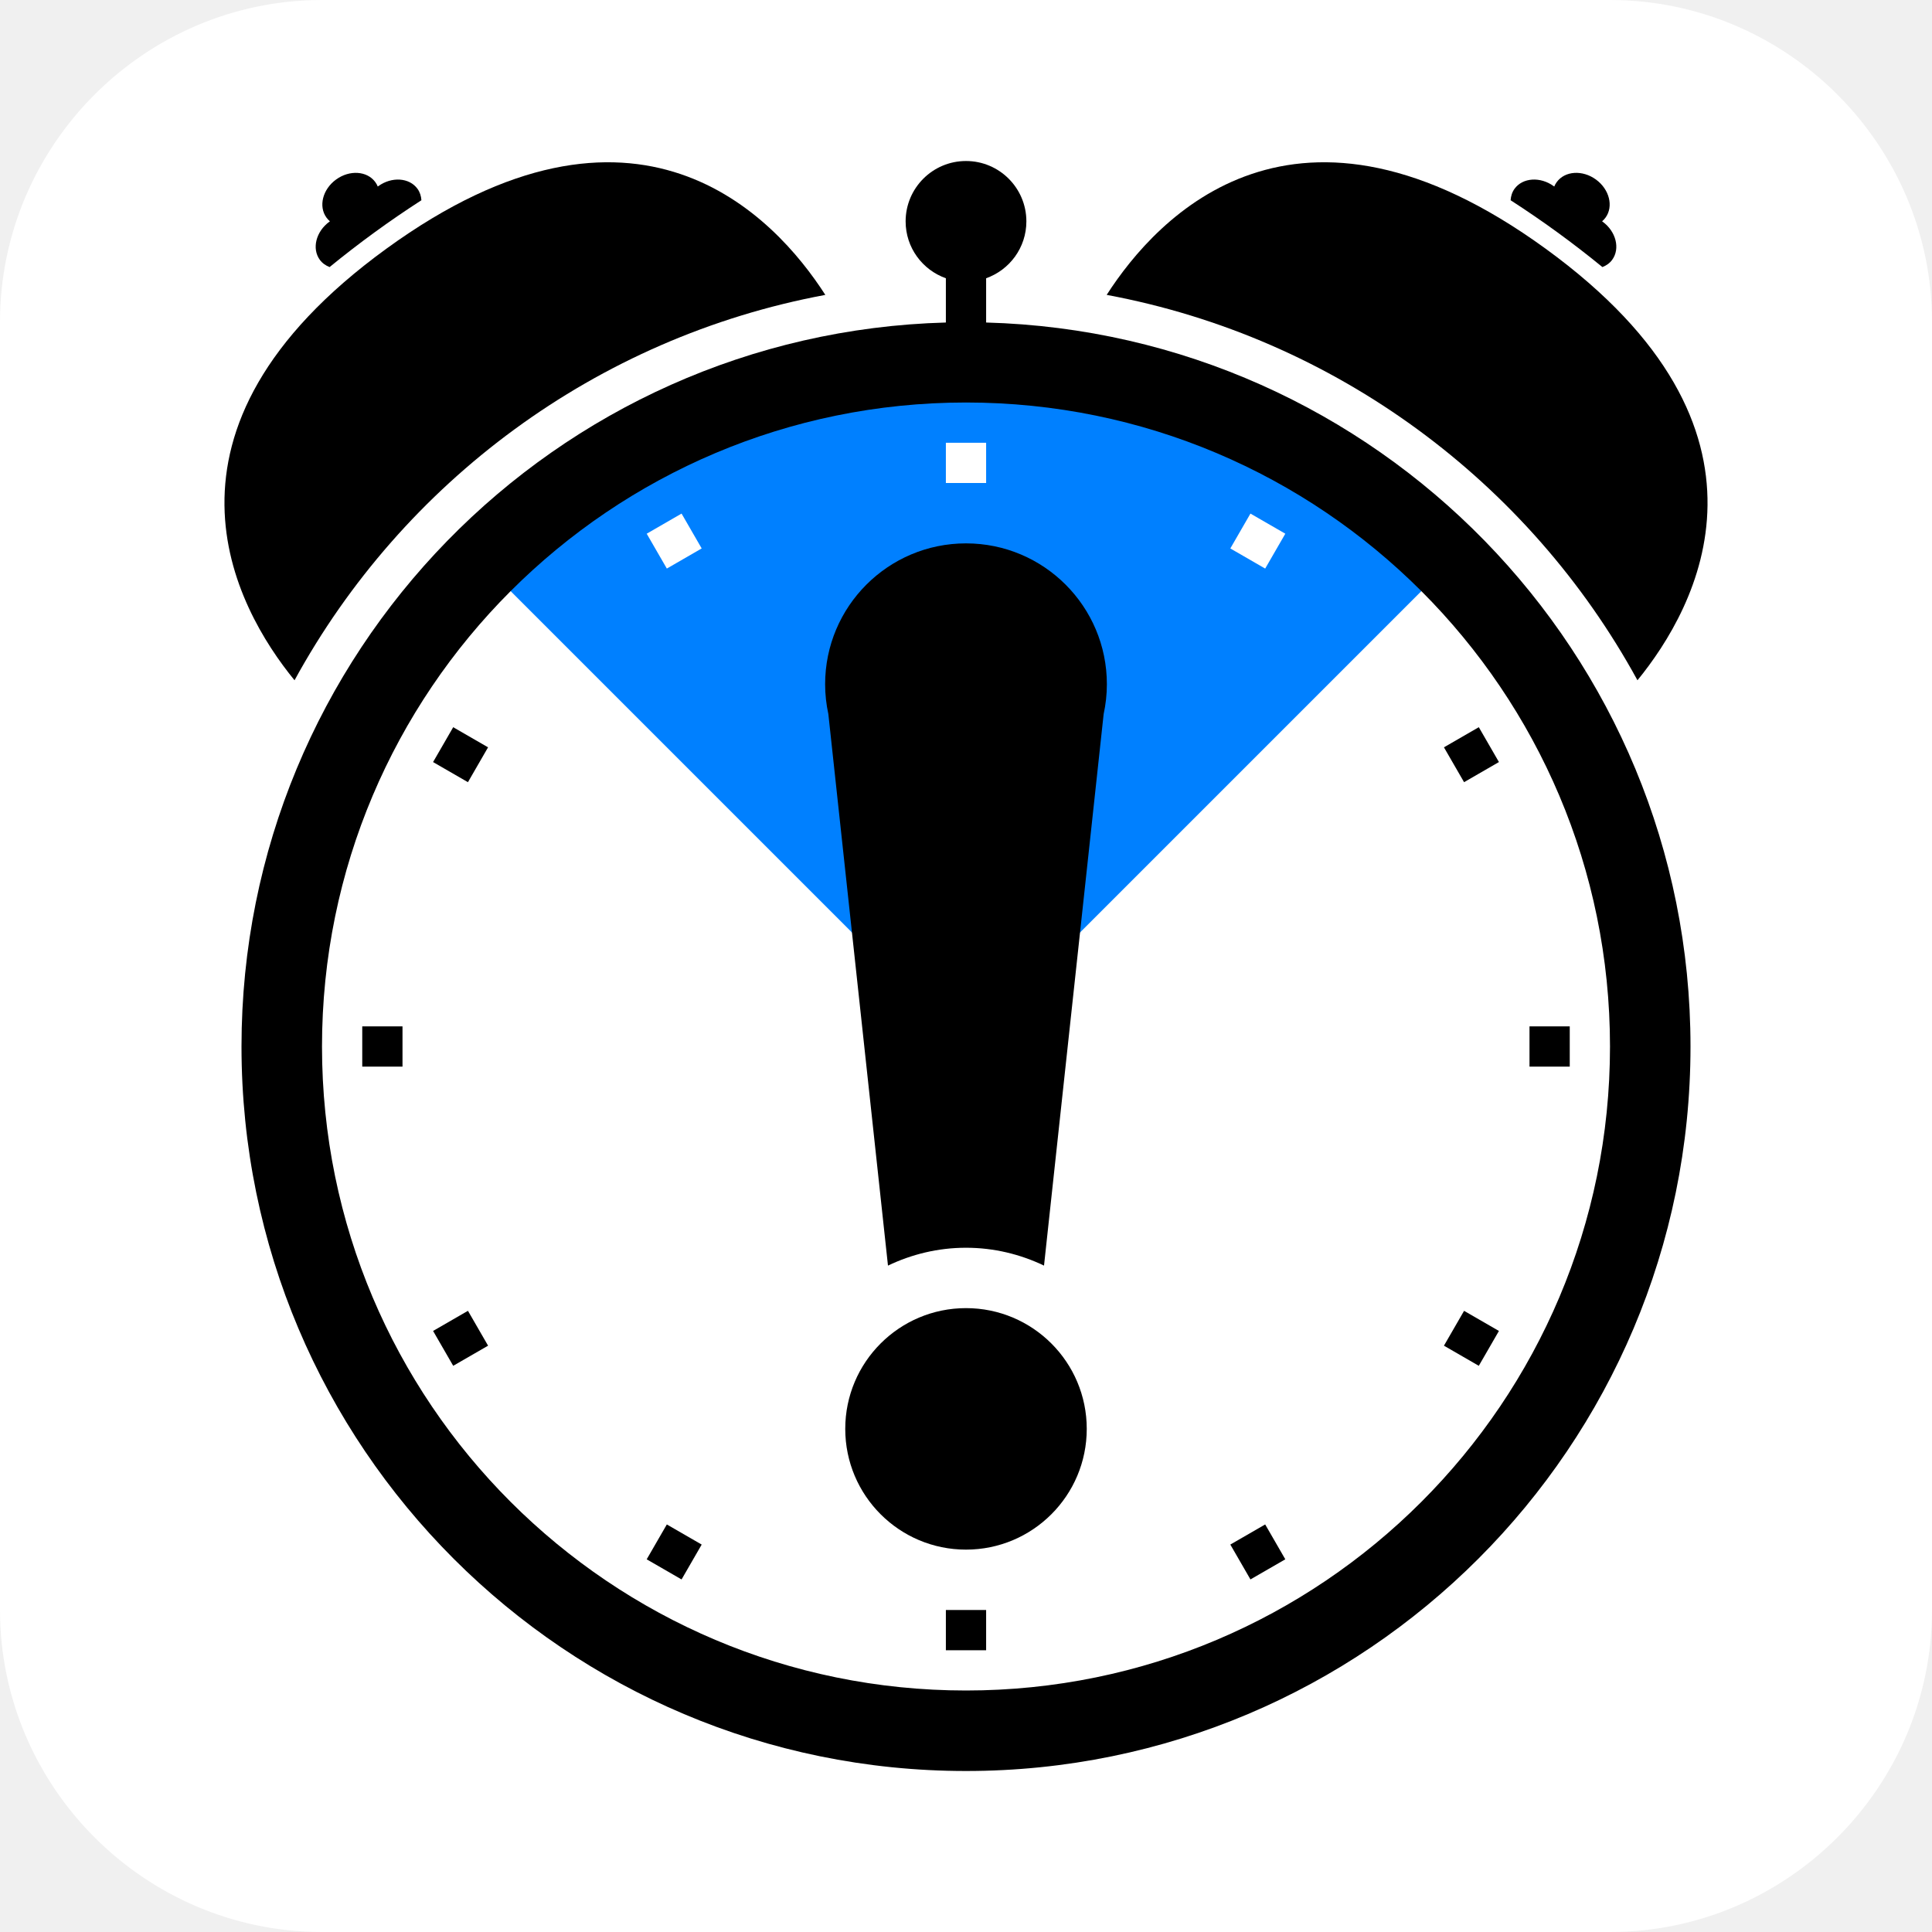
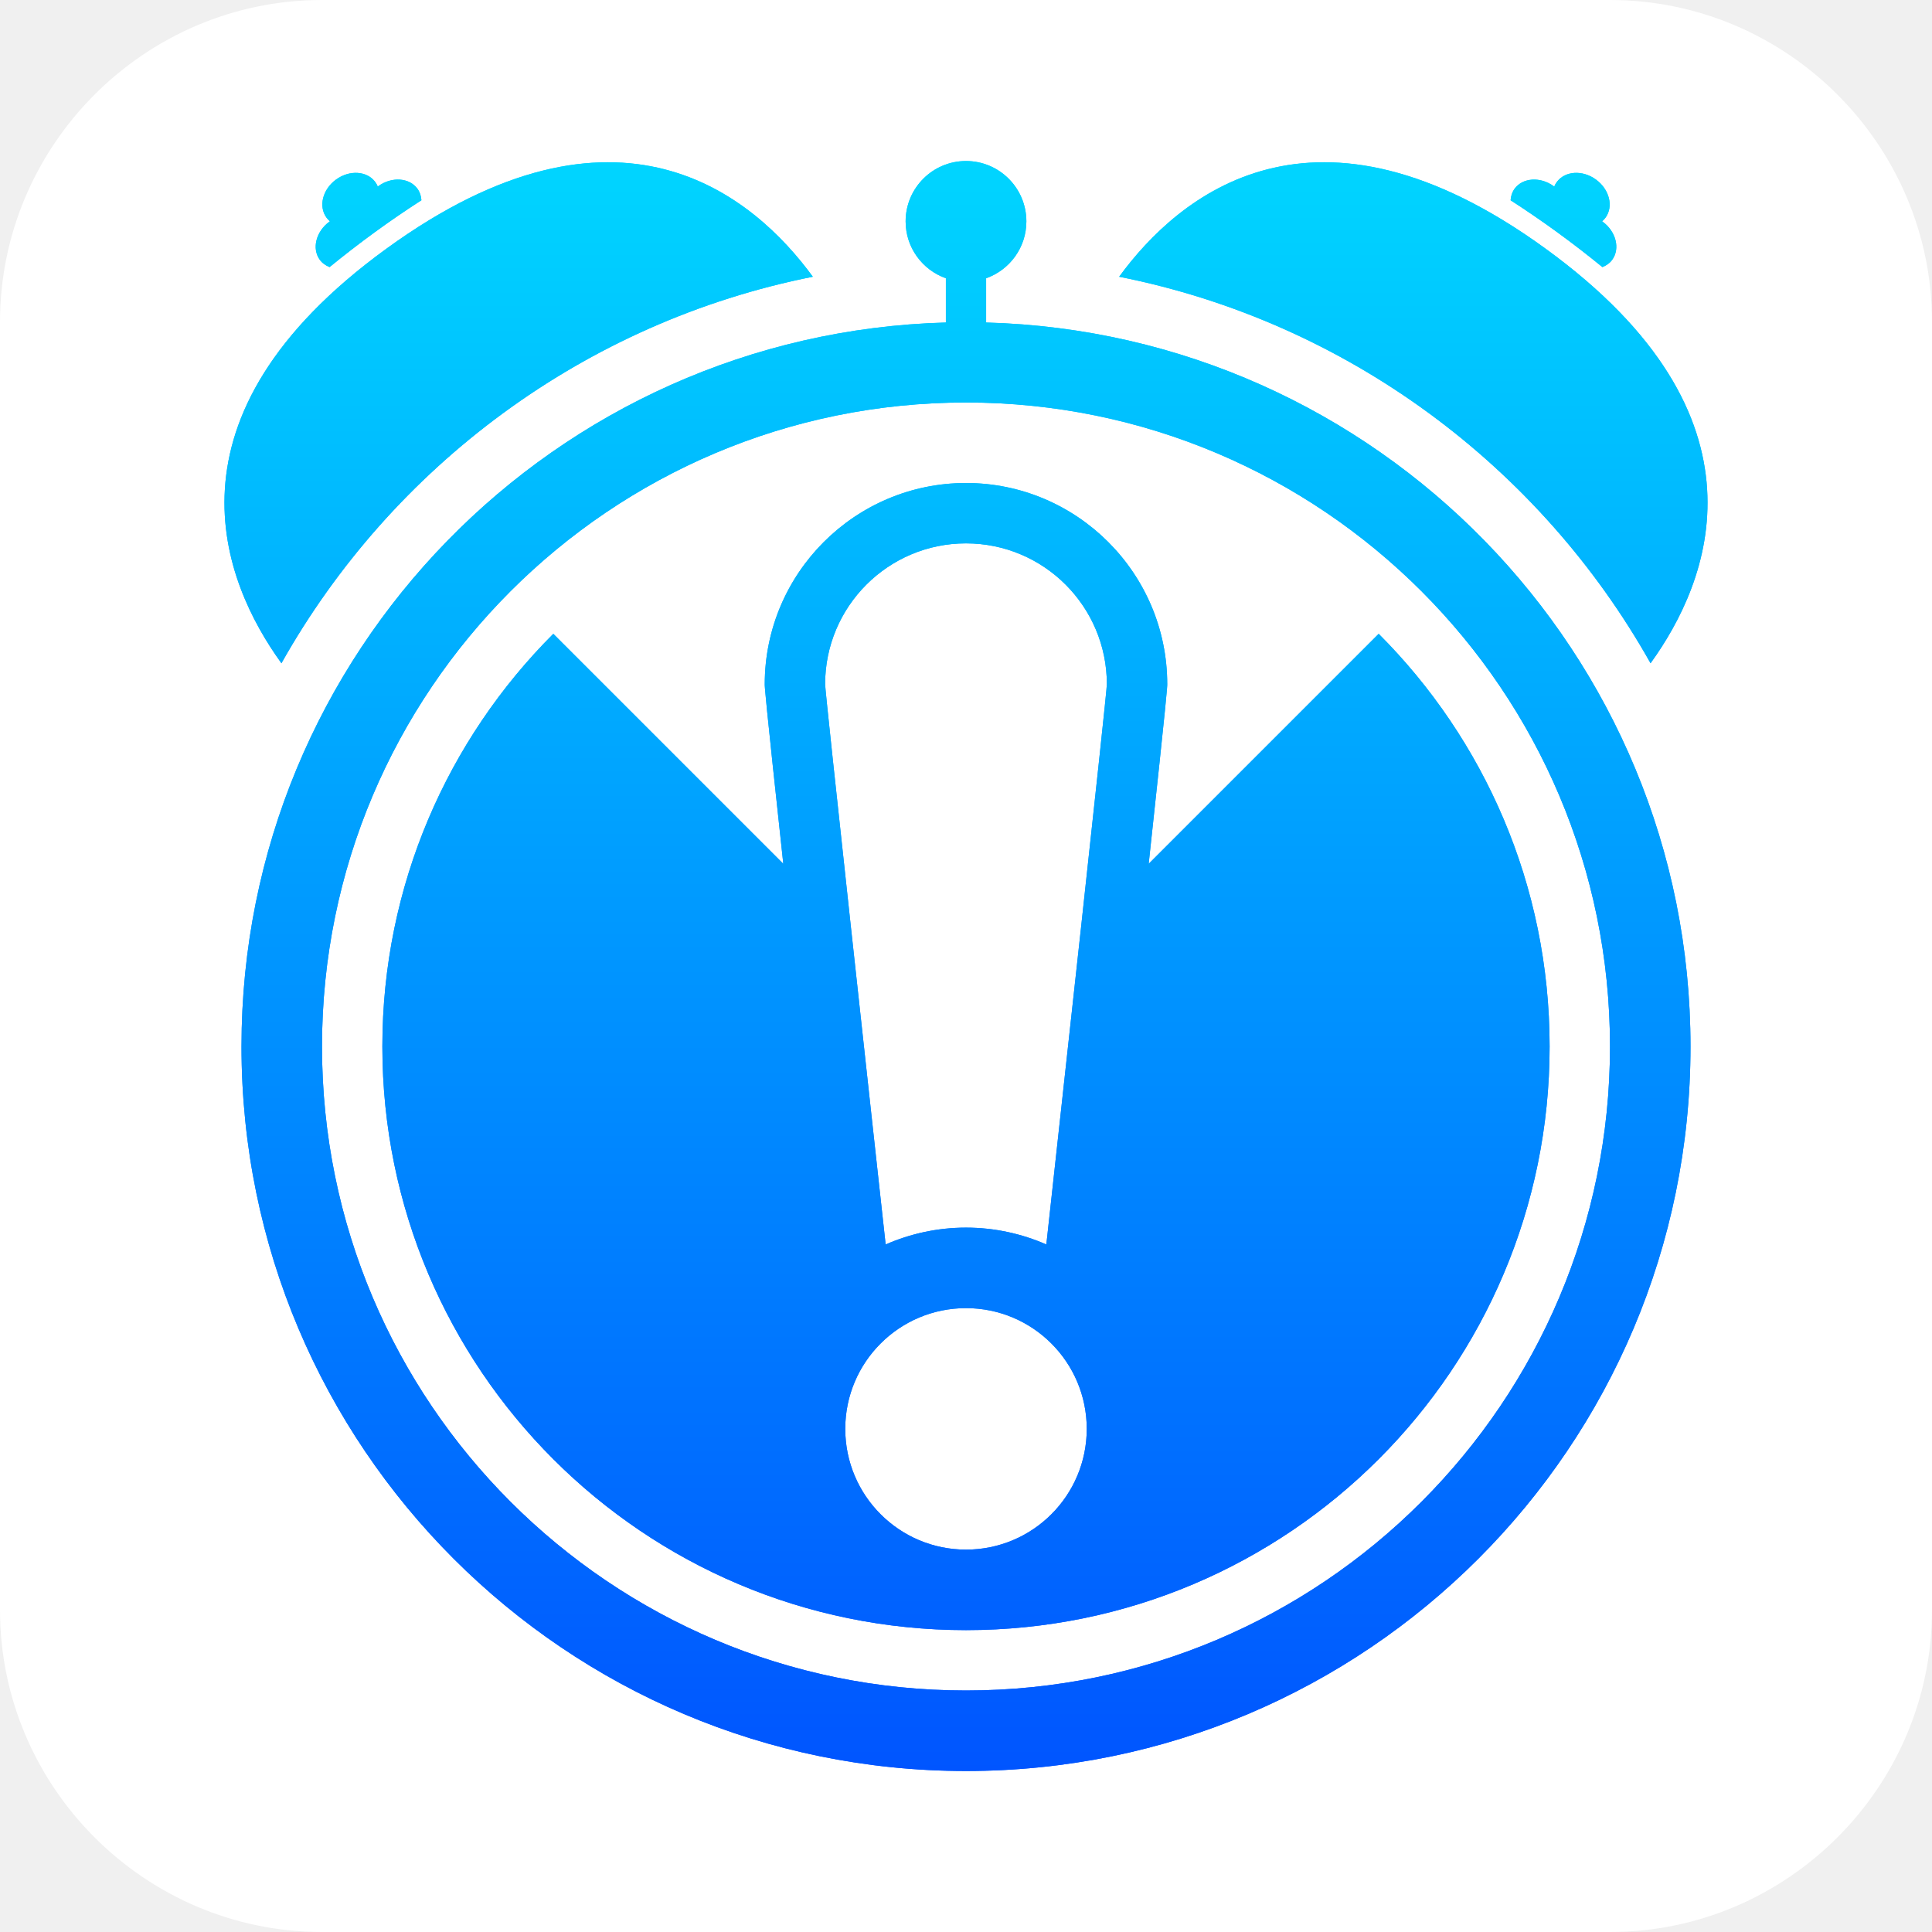
<svg xmlns="http://www.w3.org/2000/svg" version="1.1" x="0px" y="0px" width="192px" height="192px" viewBox="0 0 192 192" enable-background="new 0 0 192 192" xml:space="preserve">
  <g id="Background">
-     <g id="iOS" display="none">
-       <rect x="0" display="inline" fill="#FFFFFF" width="192" height="192" />
-     </g>
-     <g id="Android">
+     <path fill="#FFFFFF" d="M192,160c0,17.6-14.4,32-32,32H32c-17.6,0-32-14.4-32-32V32C0,14.4,14.4,0,32,0h128c17.6,0,32,14.4,32,32   V160z" />
+   </g>
+   <g id="Foreground_1_">
+     <g>
      <g>
-         <path fill="#FFFFFF" d="M192,160c0,17.6-14.4,32-32,32H32c-17.6,0-32-14.4-32-32V32     c0-17.6,14.4-32,32-32H160c17.6,0,32,14.4,32,32V160z" />
+         <g>
+           <linearGradient id="SVGID_1_" gradientUnits="userSpaceOnUse" x1="95.999" y1="16.001" x2="95.999" y2="176">
+             <stop offset="0" style="stop-color:#00D5FF" />
+             <stop offset="1" style="stop-color:#0055FF" />
+           </linearGradient>
+           <path fill="url(#SVGID_1_)" d="M160.221,25.815c0.809-1.112,0.377-2.815-0.957-3.786l-0.05-0.035      c0.127-0.107,0.242-0.23,0.343-0.369c0.813-1.116,0.383-2.813-0.957-3.785c-1.341-0.975-3.086-0.857-3.896,0.26      c-0.101,0.139-0.183,0.285-0.245,0.439l-0.05-0.035c-1.335-0.971-3.089-0.854-3.896,0.26c-0.244,0.336-0.363,0.729-0.391,1.139      c3.169,2.043,6.214,4.263,9.123,6.641C159.631,26.391,159.973,26.156,160.221,25.815z" />
+           <linearGradient id="SVGID_2_" gradientUnits="userSpaceOnUse" x1="95.999" y1="16.001" x2="95.999" y2="176">
+             <stop offset="0" style="stop-color:#00D5FF" />
+             <stop offset="1" style="stop-color:#0055FF" />
+           </linearGradient>
+           <path fill="url(#SVGID_2_)" d="M160.221,25.815c0.809-1.112,0.377-2.815-0.957-3.786l-0.05-0.035      c0.127-0.107,0.242-0.23,0.343-0.369c0.813-1.116,0.383-2.813-0.957-3.785c-1.341-0.975-3.086-0.857-3.896,0.26      c-0.101,0.139-0.183,0.285-0.245,0.439l-0.05-0.035c-1.335-0.971-3.089-0.854-3.896,0.26c-0.244,0.336-0.363,0.729-0.391,1.139      c3.169,2.043,6.214,4.263,9.123,6.641C159.631,26.391,159.973,26.156,160.221,25.815z" />
+         </g>
+         <g>
+           <linearGradient id="SVGID_3_" gradientUnits="userSpaceOnUse" x1="95.999" y1="16.001" x2="95.999" y2="176">
+             <stop offset="0" style="stop-color:#00D5FF" />
+             <stop offset="1" style="stop-color:#0055FF" />
+           </linearGradient>
+           <path fill="url(#SVGID_3_)" d="M31.78,25.815c0.247,0.341,0.589,0.574,0.974,0.728c2.91-2.379,5.955-4.6,9.125-6.643      c-0.027-0.408-0.145-0.801-0.39-1.139c-0.808-1.111-2.562-1.229-3.897-0.26l-0.049,0.036c-0.063-0.154-0.144-0.302-0.245-0.44      c-0.812-1.115-2.557-1.231-3.896-0.259c-1.341,0.974-1.77,2.669-0.957,3.785c0.101,0.14,0.216,0.262,0.342,0.369l-0.049,0.034      C31.403,23,30.972,24.703,31.78,25.815z" />
+           <linearGradient id="SVGID_4_" gradientUnits="userSpaceOnUse" x1="95.999" y1="16.001" x2="95.999" y2="176">
+             <stop offset="0" style="stop-color:#00D5FF" />
+             <stop offset="1" style="stop-color:#0055FF" />
+           </linearGradient>
+           <path fill="url(#SVGID_4_)" d="M31.78,25.815c0.247,0.341,0.589,0.574,0.974,0.728c2.91-2.379,5.955-4.6,9.125-6.643      c-0.027-0.408-0.145-0.801-0.39-1.139c-0.808-1.111-2.562-1.229-3.897-0.26l-0.049,0.036c-0.063-0.154-0.144-0.302-0.245-0.44      c-0.812-1.115-2.557-1.231-3.896-0.259c-1.341,0.974-1.77,2.669-0.957,3.785c0.101,0.14,0.216,0.262,0.342,0.369l-0.049,0.034      C31.403,23,30.972,24.703,31.78,25.815z" />
+         </g>
+         <g>
+           <linearGradient id="SVGID_5_" gradientUnits="userSpaceOnUse" x1="95.999" y1="16.001" x2="95.999" y2="176">
+             <stop offset="0" style="stop-color:#00D5FF" />
+             <stop offset="1" style="stop-color:#0055FF" />
+           </linearGradient>
+           <path fill="url(#SVGID_5_)" d="M80.778,27.502c-5.854-8.018-19.333-19.53-42.38-2.785C15.327,41.479,22.15,57.874,27.969,65.911      C38.956,46.365,58.108,32.005,80.778,27.502z" />
+           <linearGradient id="SVGID_6_" gradientUnits="userSpaceOnUse" x1="95.999" y1="16.001" x2="95.999" y2="176">
+             <stop offset="0" style="stop-color:#00D5FF" />
+             <stop offset="1" style="stop-color:#0055FF" />
+           </linearGradient>
+           <path fill="url(#SVGID_6_)" d="M80.778,27.502c-5.854-8.018-19.333-19.53-42.38-2.785C15.327,41.479,22.15,57.874,27.969,65.911      C38.956,46.365,58.108,32.005,80.778,27.502z" />
+         </g>
+         <g>
+           <linearGradient id="SVGID_7_" gradientUnits="userSpaceOnUse" x1="95.999" y1="16.001" x2="95.999" y2="176">
+             <stop offset="0" style="stop-color:#00D5FF" />
+             <stop offset="1" style="stop-color:#0055FF" />
+           </linearGradient>
+           <path fill="url(#SVGID_7_)" d="M164.03,65.91c5.818-8.037,12.643-24.432-10.429-41.195      c-23.046-16.744-36.525-5.229-42.381,2.787C133.891,32.005,153.043,46.365,164.03,65.91z" />
+           <linearGradient id="SVGID_8_" gradientUnits="userSpaceOnUse" x1="95.999" y1="16.001" x2="95.999" y2="176">
+             <stop offset="0" style="stop-color:#00D5FF" />
+             <stop offset="1" style="stop-color:#0055FF" />
+           </linearGradient>
+           <path fill="url(#SVGID_8_)" d="M164.03,65.91c5.818-8.037,12.643-24.432-10.429-41.195      c-23.046-16.744-36.525-5.229-42.381,2.787C133.891,32.005,153.043,46.365,164.03,65.91z" />
+         </g>
+         <g>
+           <linearGradient id="SVGID_9_" gradientUnits="userSpaceOnUse" x1="95.999" y1="16.001" x2="95.999" y2="176">
+             <stop offset="0" style="stop-color:#00D5FF" />
+             <stop offset="1" style="stop-color:#0055FF" />
+           </linearGradient>
+           <path fill="url(#SVGID_9_)" d="M98,32.051v-4.398c2.329-0.825,4-3.04,4-5.651c0-3.313-2.688-6-6-6c-3.313,0-6,2.687-6,6      c0,2.611,1.671,4.826,4,5.651v4.398C55.163,33.114,24,64.906,24,104c0,39.764,32.235,72,72,72c39.764,0,72-32.236,72-72      C168,64.906,136.836,33.113,98,32.051z M96,168c-35.346,0-64-28.654-64-64s28.653-64,64-64c35.348,0,64,28.654,64,64      S131.348,168,96,168z" />
+           <linearGradient id="SVGID_10_" gradientUnits="userSpaceOnUse" x1="95.999" y1="16.001" x2="95.999" y2="176">
+             <stop offset="0" style="stop-color:#00D5FF" />
+             <stop offset="1" style="stop-color:#0055FF" />
+           </linearGradient>
+           <path fill="url(#SVGID_10_)" d="M98,32.051v-4.398c2.329-0.825,4-3.04,4-5.651c0-3.313-2.688-6-6-6c-3.313,0-6,2.687-6,6      c0,2.611,1.671,4.826,4,5.651v4.398C55.163,33.114,24,64.906,24,104c0,39.764,32.235,72,72,72c39.764,0,72-32.236,72-72      C168,64.906,136.836,33.113,98,32.051z M96,168c-35.346,0-64-28.654-64-64s28.653-64,64-64c35.348,0,64,28.654,64,64      S131.348,168,96,168z" />
+         </g>
+         <g>
+           <linearGradient id="SVGID_11_" gradientUnits="userSpaceOnUse" x1="95.999" y1="16.001" x2="95.999" y2="176">
+             <stop offset="0" style="stop-color:#00D5FF" />
+             <stop offset="1" style="stop-color:#0055FF" />
+           </linearGradient>
+           <path fill="url(#SVGID_11_)" d="M114.155,85.844c1.844-17.051,1.844-17.558,1.844-17.85c0-11.022-8.972-19.994-20-19.994      c-11.028,0-20,8.972-20,20c0,0.29,0.001,0.795,1.844,17.844L54.987,62.988C44.491,73.484,37.999,87.984,37.999,104      c0,32.032,25.968,58,58,58c32.033,0,58-25.968,58-58c0-16.016-6.492-30.516-16.987-41.012L114.155,85.844z M96,154      c-6.627,0-12-5.373-12-12s5.373-12,12-12s12,5.373,12,12S102.627,154,96,154z M103.984,123.674      C101.536,122.604,98.839,122,96,122s-5.537,0.604-7.985,1.674C86.887,113.413,81.999,68.898,81.999,68c0-7.732,6.268-14,14-14      c7.733,0,14,6.268,14,14C110,68.901,105.112,113.412,103.984,123.674z" />
+           <linearGradient id="SVGID_12_" gradientUnits="userSpaceOnUse" x1="95.999" y1="16.001" x2="95.999" y2="176">
+             <stop offset="0" style="stop-color:#00D5FF" />
+             <stop offset="1" style="stop-color:#0055FF" />
+           </linearGradient>
+           <path fill="url(#SVGID_12_)" d="M114.155,85.844c1.844-17.051,1.844-17.558,1.844-17.85c0-11.022-8.972-19.994-20-19.994      c-11.028,0-20,8.972-20,20c0,0.29,0.001,0.795,1.844,17.844L54.987,62.988C44.491,73.484,37.999,87.984,37.999,104      c0,32.032,25.968,58,58,58c32.033,0,58-25.968,58-58c0-16.016-6.492-30.516-16.987-41.012L114.155,85.844z M96,154      c-6.627,0-12-5.373-12-12s5.373-12,12-12s12,5.373,12,12S102.627,154,96,154z M103.984,123.674      C101.536,122.604,98.839,122,96,122s-5.537,0.604-7.985,1.674C86.887,113.413,81.999,68.898,81.999,68c0-7.732,6.268-14,14-14      c7.733,0,14,6.268,14,14C110,68.901,105.112,113.412,103.984,123.674z" />
+         </g>
      </g>
    </g>
  </g>
-   <g id="Blue">
-     <path fill="#0080FF" d="M96,36c-18.778,0-35.778,7.611-48.083,19.917L96,104l48.083-48.083   C131.777,43.611,114.777,36,96,36z M66.269,56.503l-2-3.464l3.464-2l2,3.464   L66.269,56.503z M98,48h-4v-4h4V48z M122.268,54.504l2-3.465l3.465,2l-2,3.465L122.268,54.504   z" />
-   </g>
-   <g id="Black">
-     <g>
-       <path d="M160.22,25.815c0.809-1.112,0.378-2.816-0.957-3.786l-0.049-0.036    c0.127-0.107,0.242-0.23,0.343-0.369c0.812-1.116,0.383-2.812-0.957-3.785    c-1.341-0.975-3.086-0.857-3.896,0.259c-0.101,0.139-0.183,0.287-0.245,0.44    l-0.05-0.036c-1.335-0.97-3.088-0.853-3.896,0.259    c-0.244,0.337-0.362,0.73-0.39,1.139c3.169,2.043,6.214,4.262,9.123,6.641    C159.631,26.391,159.973,26.156,160.22,25.815z" />
-       <path d="M31.78,25.815c0.247,0.34,0.589,0.576,0.974,0.727    c2.91-2.379,5.955-4.598,9.125-6.642c-0.027-0.408-0.145-0.801-0.39-1.138    c-0.808-1.113-2.562-1.229-3.897-0.26l-0.049,0.036    c-0.063-0.154-0.144-0.301-0.245-0.44c-0.812-1.117-2.557-1.232-3.896-0.259    c-1.341,0.974-1.77,2.669-0.957,3.786c0.101,0.139,0.216,0.261,0.342,0.369    l-0.049,0.036C31.403,23,30.972,24.703,31.78,25.815z" />
-       <path d="M162.729,67.605c5.904-7.224,15.705-24.848-9.127-42.89    c-24.849-18.053-38.583-3.253-43.621,4.59    C132.762,33.545,151.973,47.926,162.729,67.605z" />
-       <path d="M82.019,29.306c-5.038-7.844-18.771-22.644-43.621-4.59    c-24.831,18.041-15.033,35.664-9.128,42.889    C40.026,47.925,59.239,33.544,82.019,29.306z" />
-       <path d="M98,32.051v-4.399c2.329-0.825,4-3.04,4-5.651c0-3.313-2.687-6-6-6s-6,2.687-6,6    c0,2.611,1.671,4.827,4,5.651v4.399C55.163,33.113,24,64.906,24,104    c0,39.764,32.235,72,72,72C135.764,176,168,143.764,168,104C168,64.906,136.836,33.113,98,32.051z     M96,168c-35.346,0-64-28.654-64-64s28.653-64,64-64    S160,68.654,160,104S131.347,168,96,168z" />
-       <rect x="152" y="102" width="4" height="4" />
-       <rect x="94" y="160" width="4" height="4" />
-       <rect x="36" y="102" width="4" height="4" />
-       <rect x="144.23" y="73" transform="matrix(0.4999725 0.8660412 -0.8660412 0.4999725 138.0726 -89.13943)" width="4" height="4.001" />
-       <rect x="123.001" y="152.23" transform="matrix(-0.5000255 -0.8660107 0.8660107 -0.5000255 53.93909 339.6006)" width="4" height="4" />
-       <rect x="43.771" y="131" transform="matrix(-0.4999197 -0.8660718 0.8660718 -0.4999197 -46.534 239.1307)" width="4.001" height="4.001" />
-       <rect x="144.23" y="131.001" transform="matrix(0.8660108 0.5000253 -0.5000253 0.8660108 86.09686 -55.29807)" width="4" height="4" />
-       <rect x="65" y="152.23" transform="matrix(-0.8660412 -0.4999726 0.4999726 -0.8660412 47.91421 321.2987)" width="4" height="4.001" />
-       <rect x="43.771" y="73.001" transform="matrix(0.8660413 0.4999725 -0.4999725 0.8660413 43.62957 -12.83715)" width="4" height="4" />
-       <path d="M96,54c-7.732,0-14,6.268-14,14c0,1.016,0.114,2.005,0.32,2.96    l5.926,54.815C90.597,124.649,93.219,124,96,124c2.78,0,5.402,0.649,7.753,1.775    l5.926-54.809C109.885,70.01,110,69.019,110,68C110,60.268,103.733,54,96,54z" />
-       <circle cx="96" cy="142" r="12" />
-     </g>
-   </g>
</svg>
